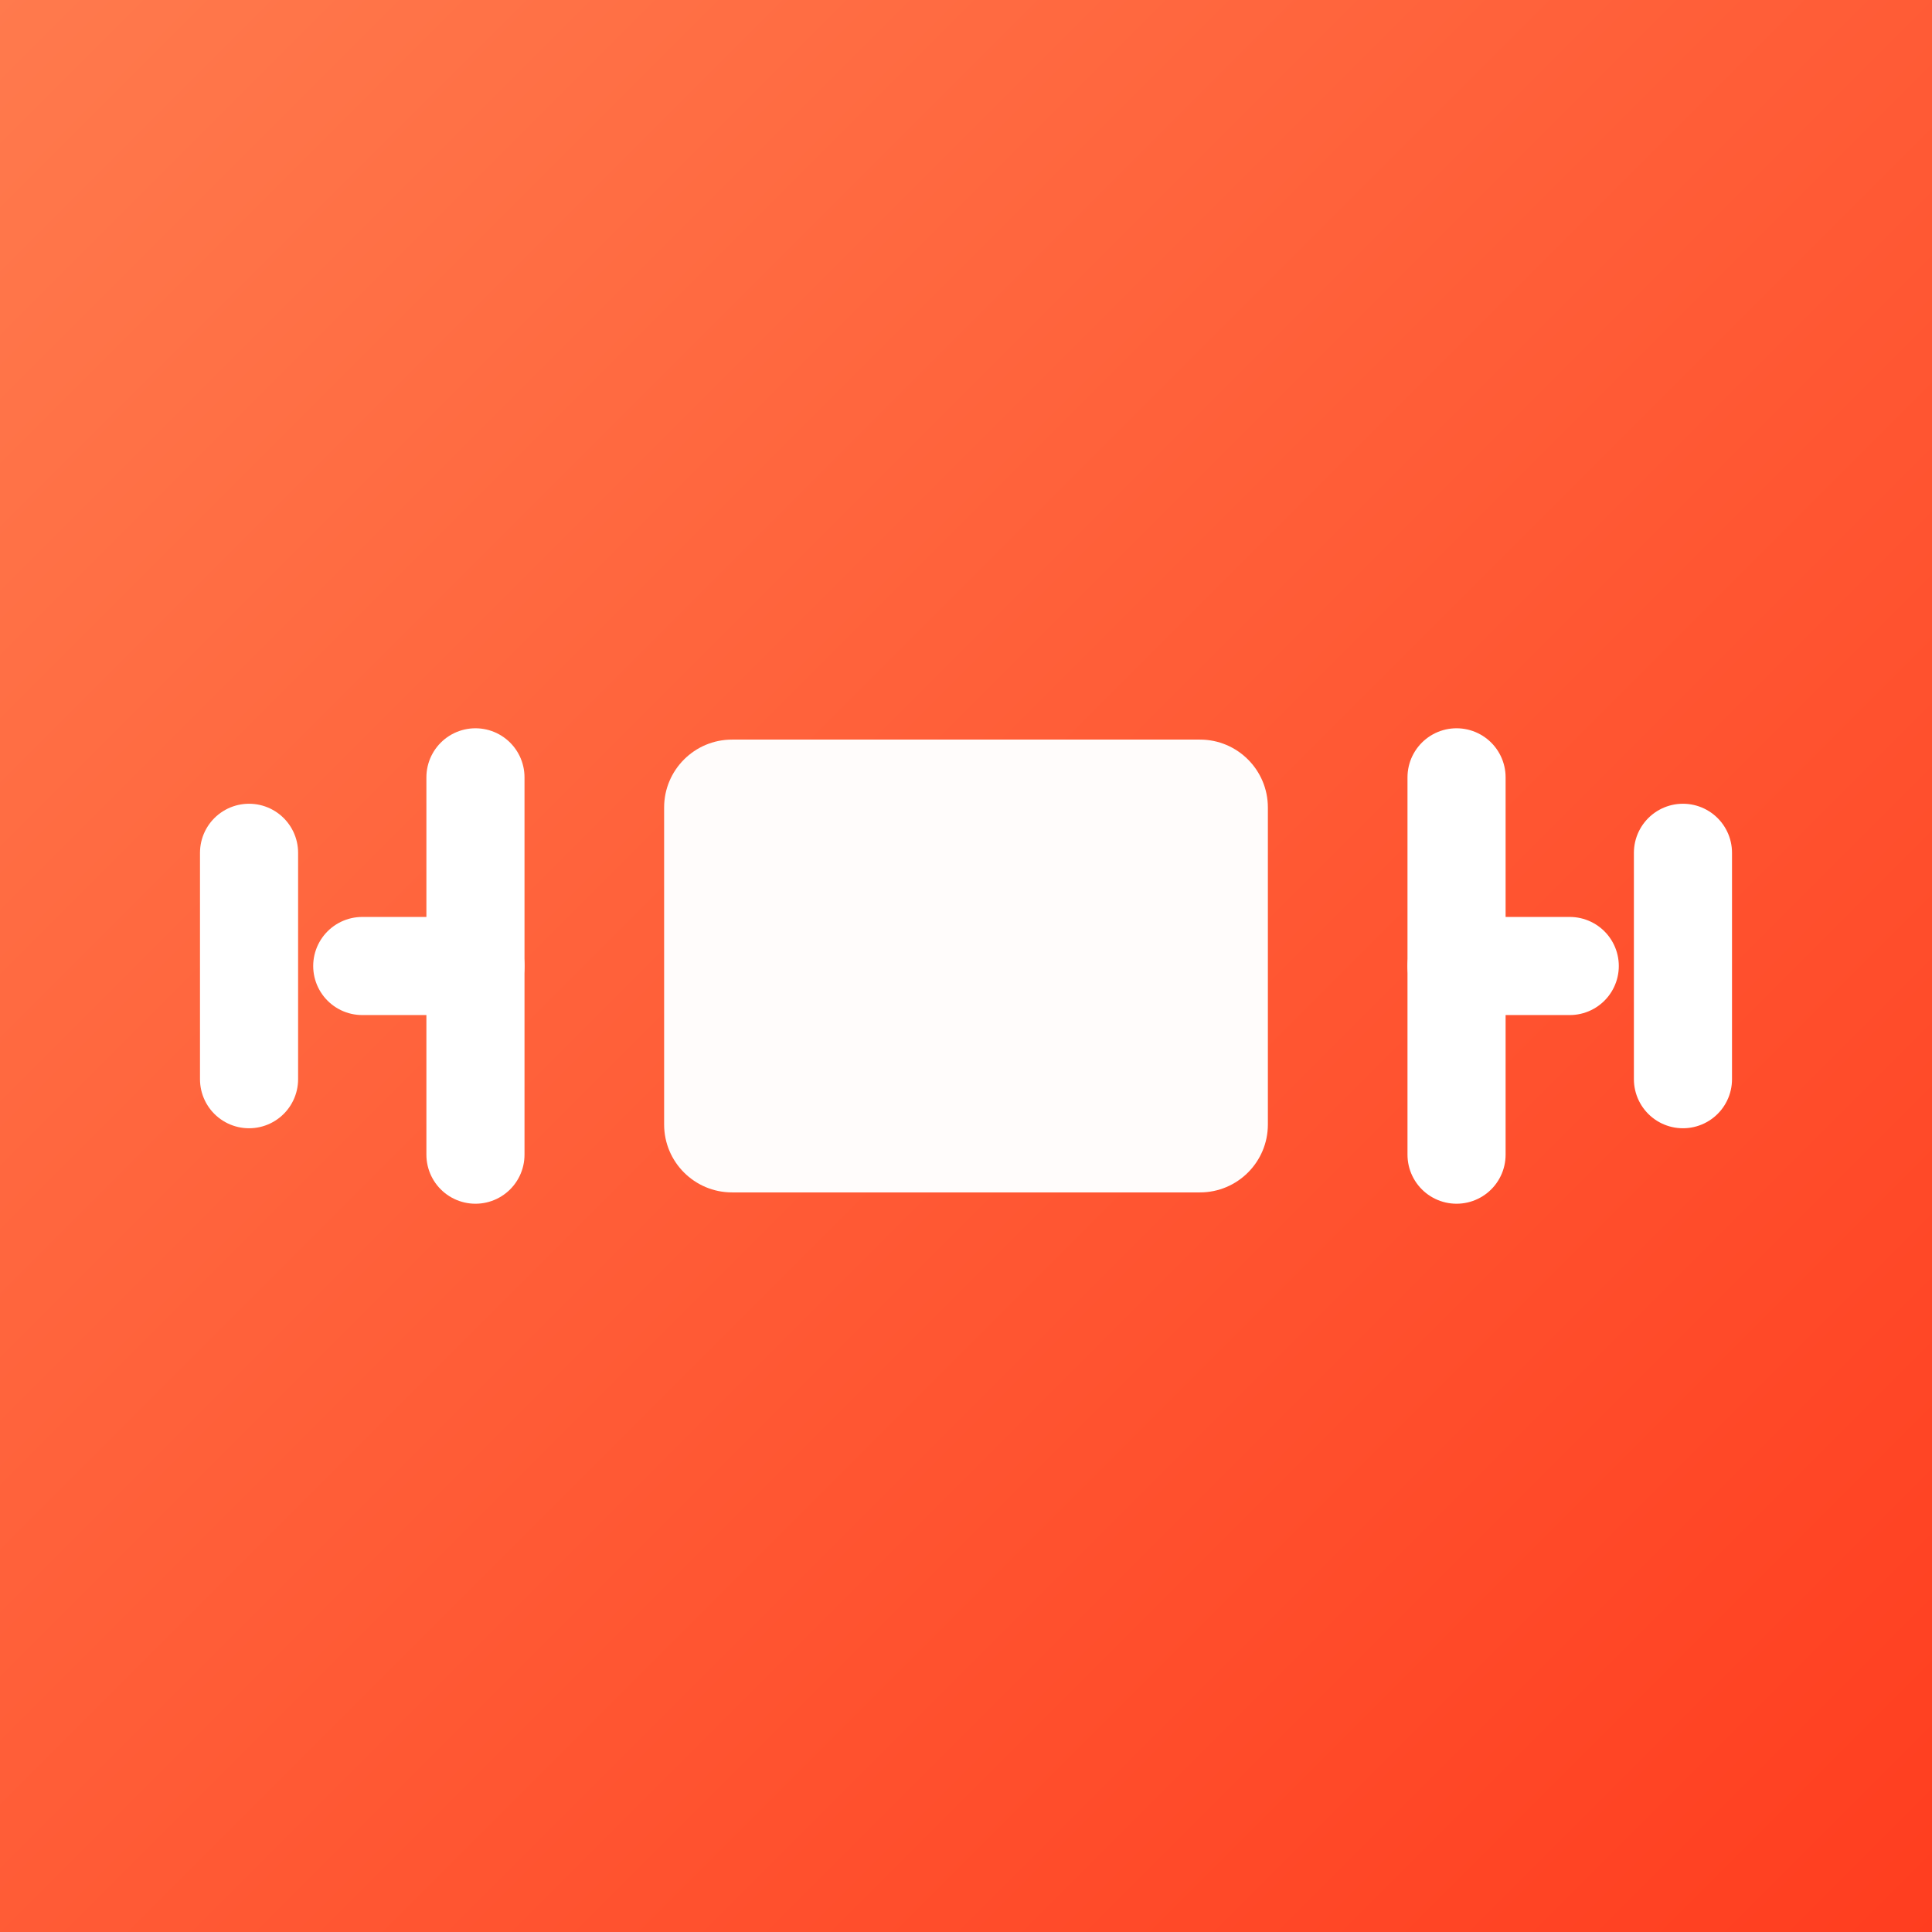
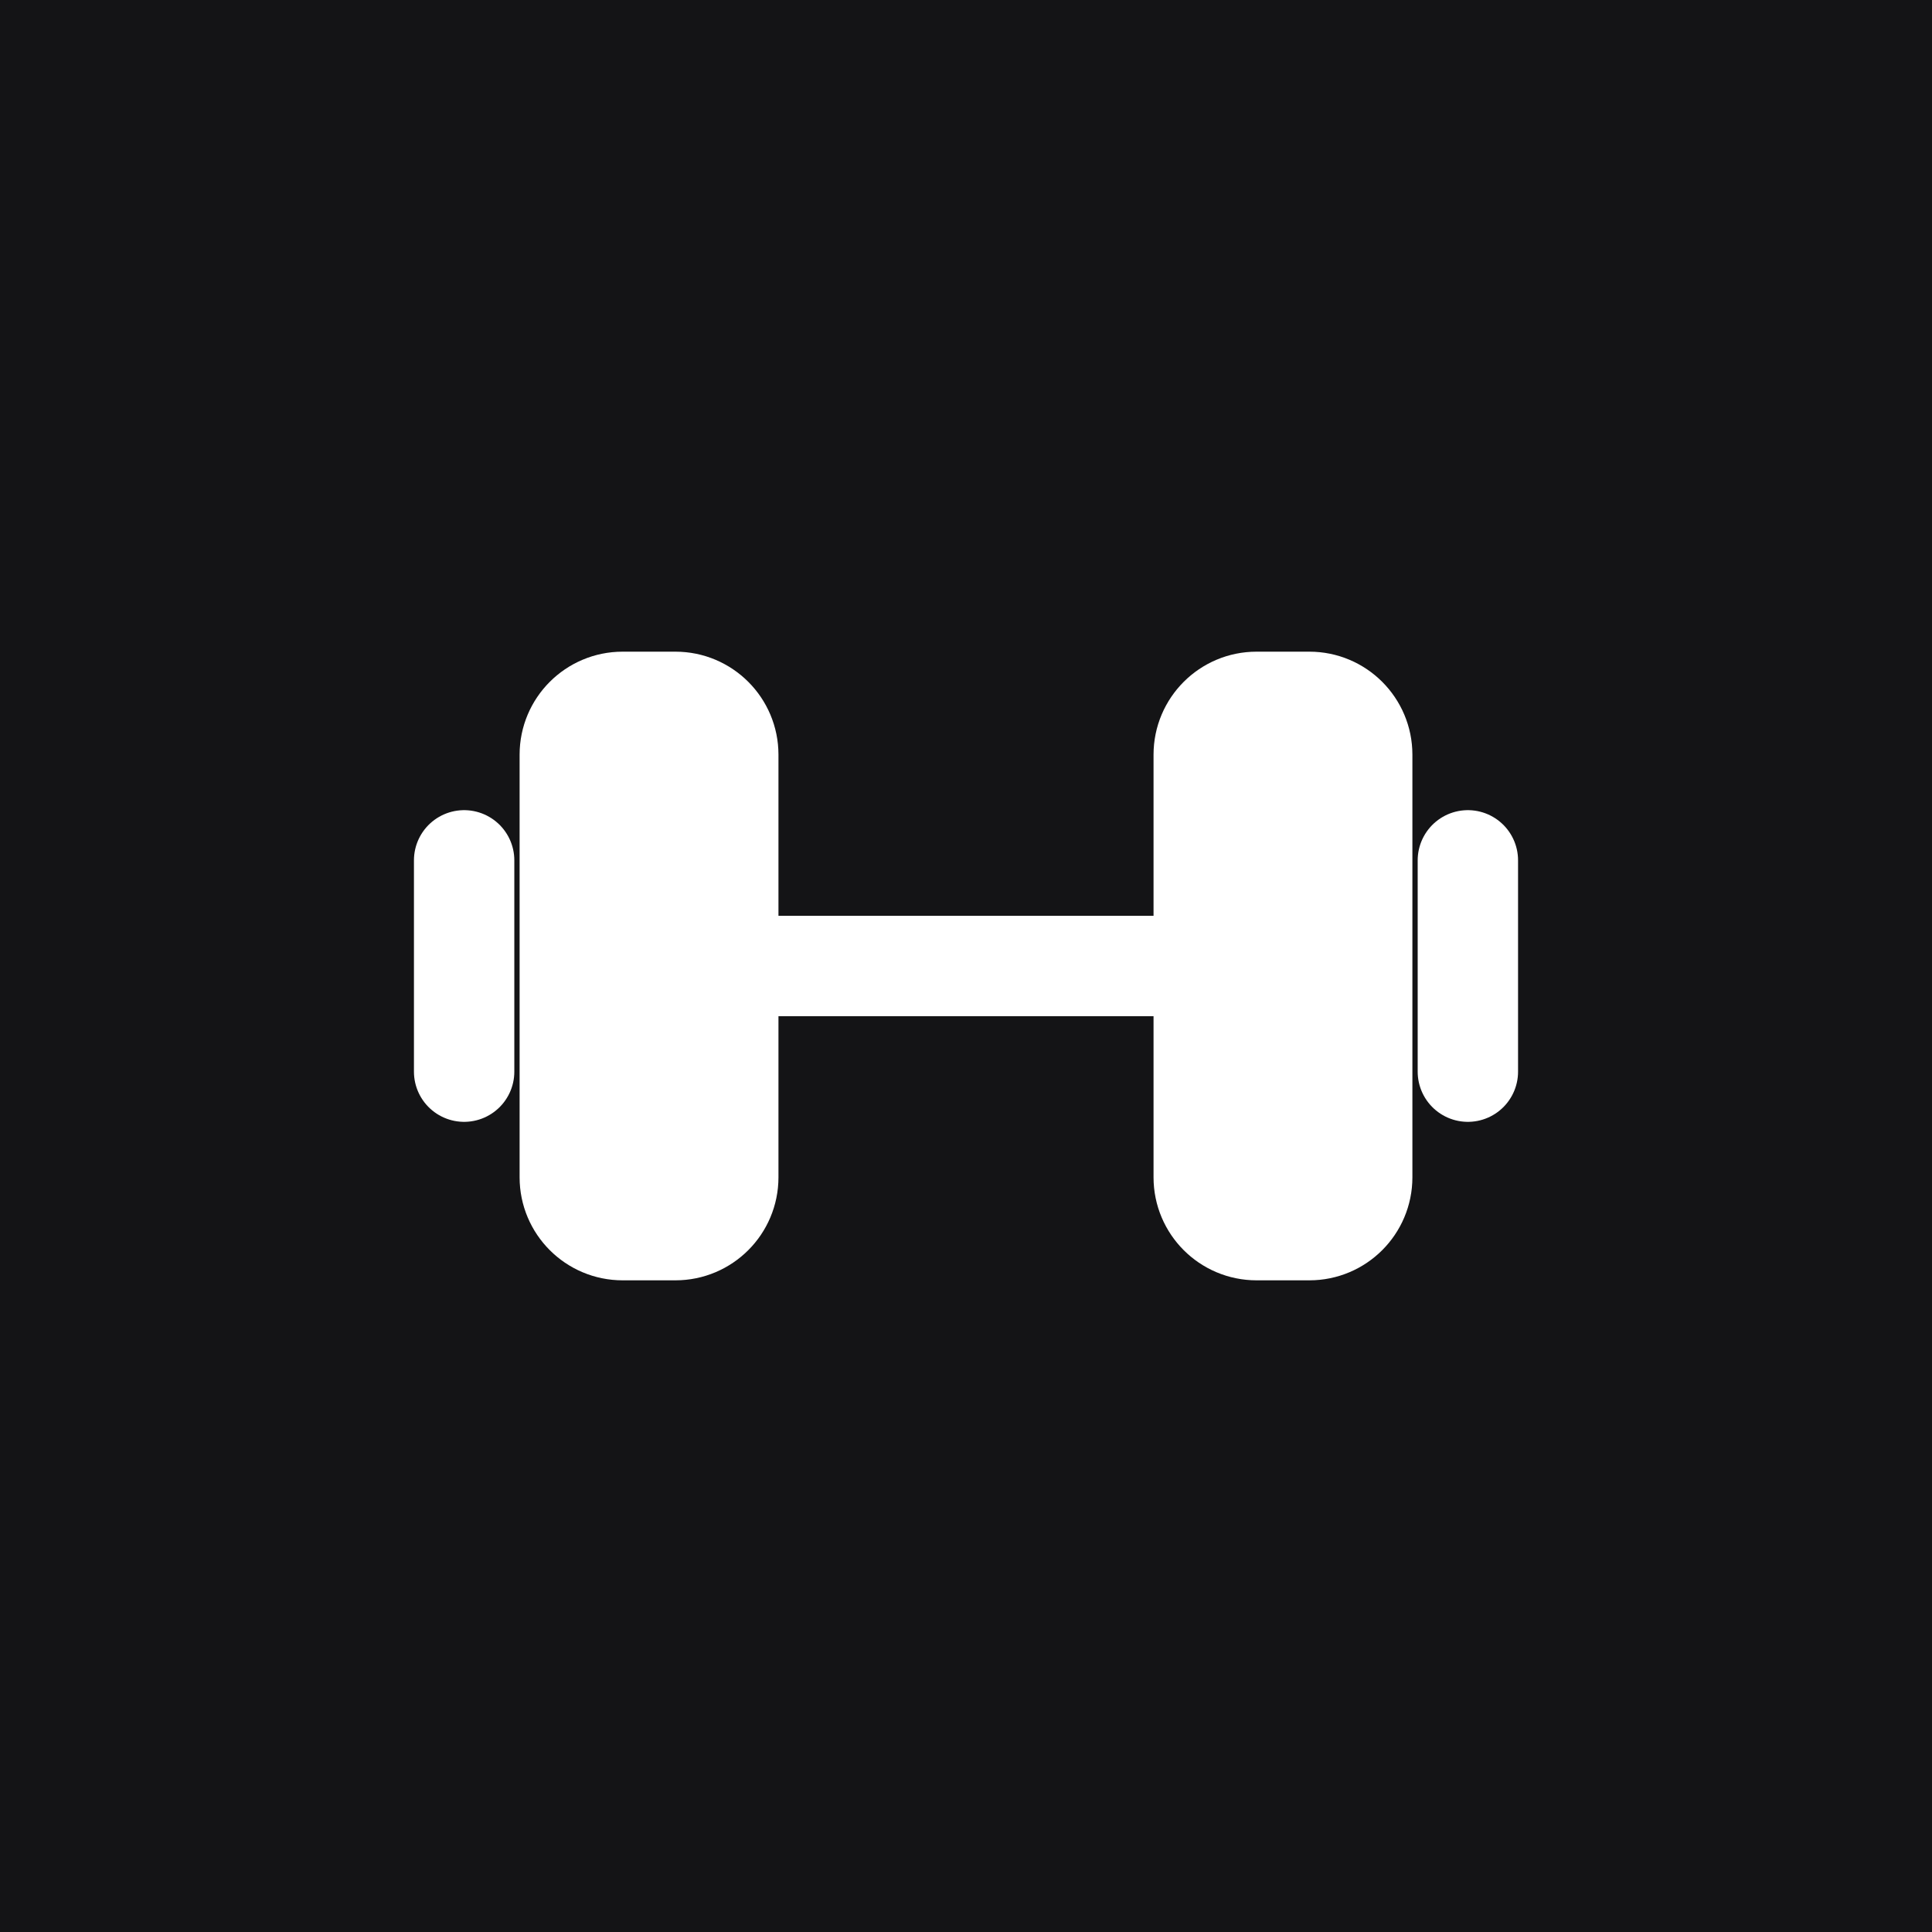
<svg xmlns="http://www.w3.org/2000/svg" viewBox="0 0 512 512">
-   <defs>
-     <linearGradient id="bg" x1="0" y1="0" x2="1" y2="1">
-       <stop offset="0" stop-color="#ff7a4d" />
-       <stop offset="1" stop-color="#ff3d1f" />
-     </linearGradient>
-   </defs>
-   <rect width="512" height="512" fill="url(#bg)" />
-   <g stroke="#ffffff" stroke-width="26" stroke-linecap="round" stroke-linejoin="round" fill="none">
-     <rect x="176" y="196" width="160" height="120" rx="18" fill="#ffffff" fill-opacity="0.98" stroke="none" />
-     <path d="M96 256h30M386 256h30" />
-     <path d="M126 206v100M386 206v100" />
-     <path d="M66 226v60M446 226v60" />
+   <rect width="512" height="512" fill="#141416" />
+   <g transform="translate(88 88) scale(14)" fill="none" stroke="#ffffff" stroke-width="1.9" stroke-linecap="round" stroke-linejoin="round">
+     <path d="M7.5 12h9" />
+     <rect x="4.5" y="7" width="3" height="10" rx="1" fill="#ffffff" />
+     <rect x="16.5" y="7" width="3" height="10" rx="1" fill="#ffffff" />
+     <path d="M2.5 10v4M21.5 10v4" />
  </g>
</svg>
